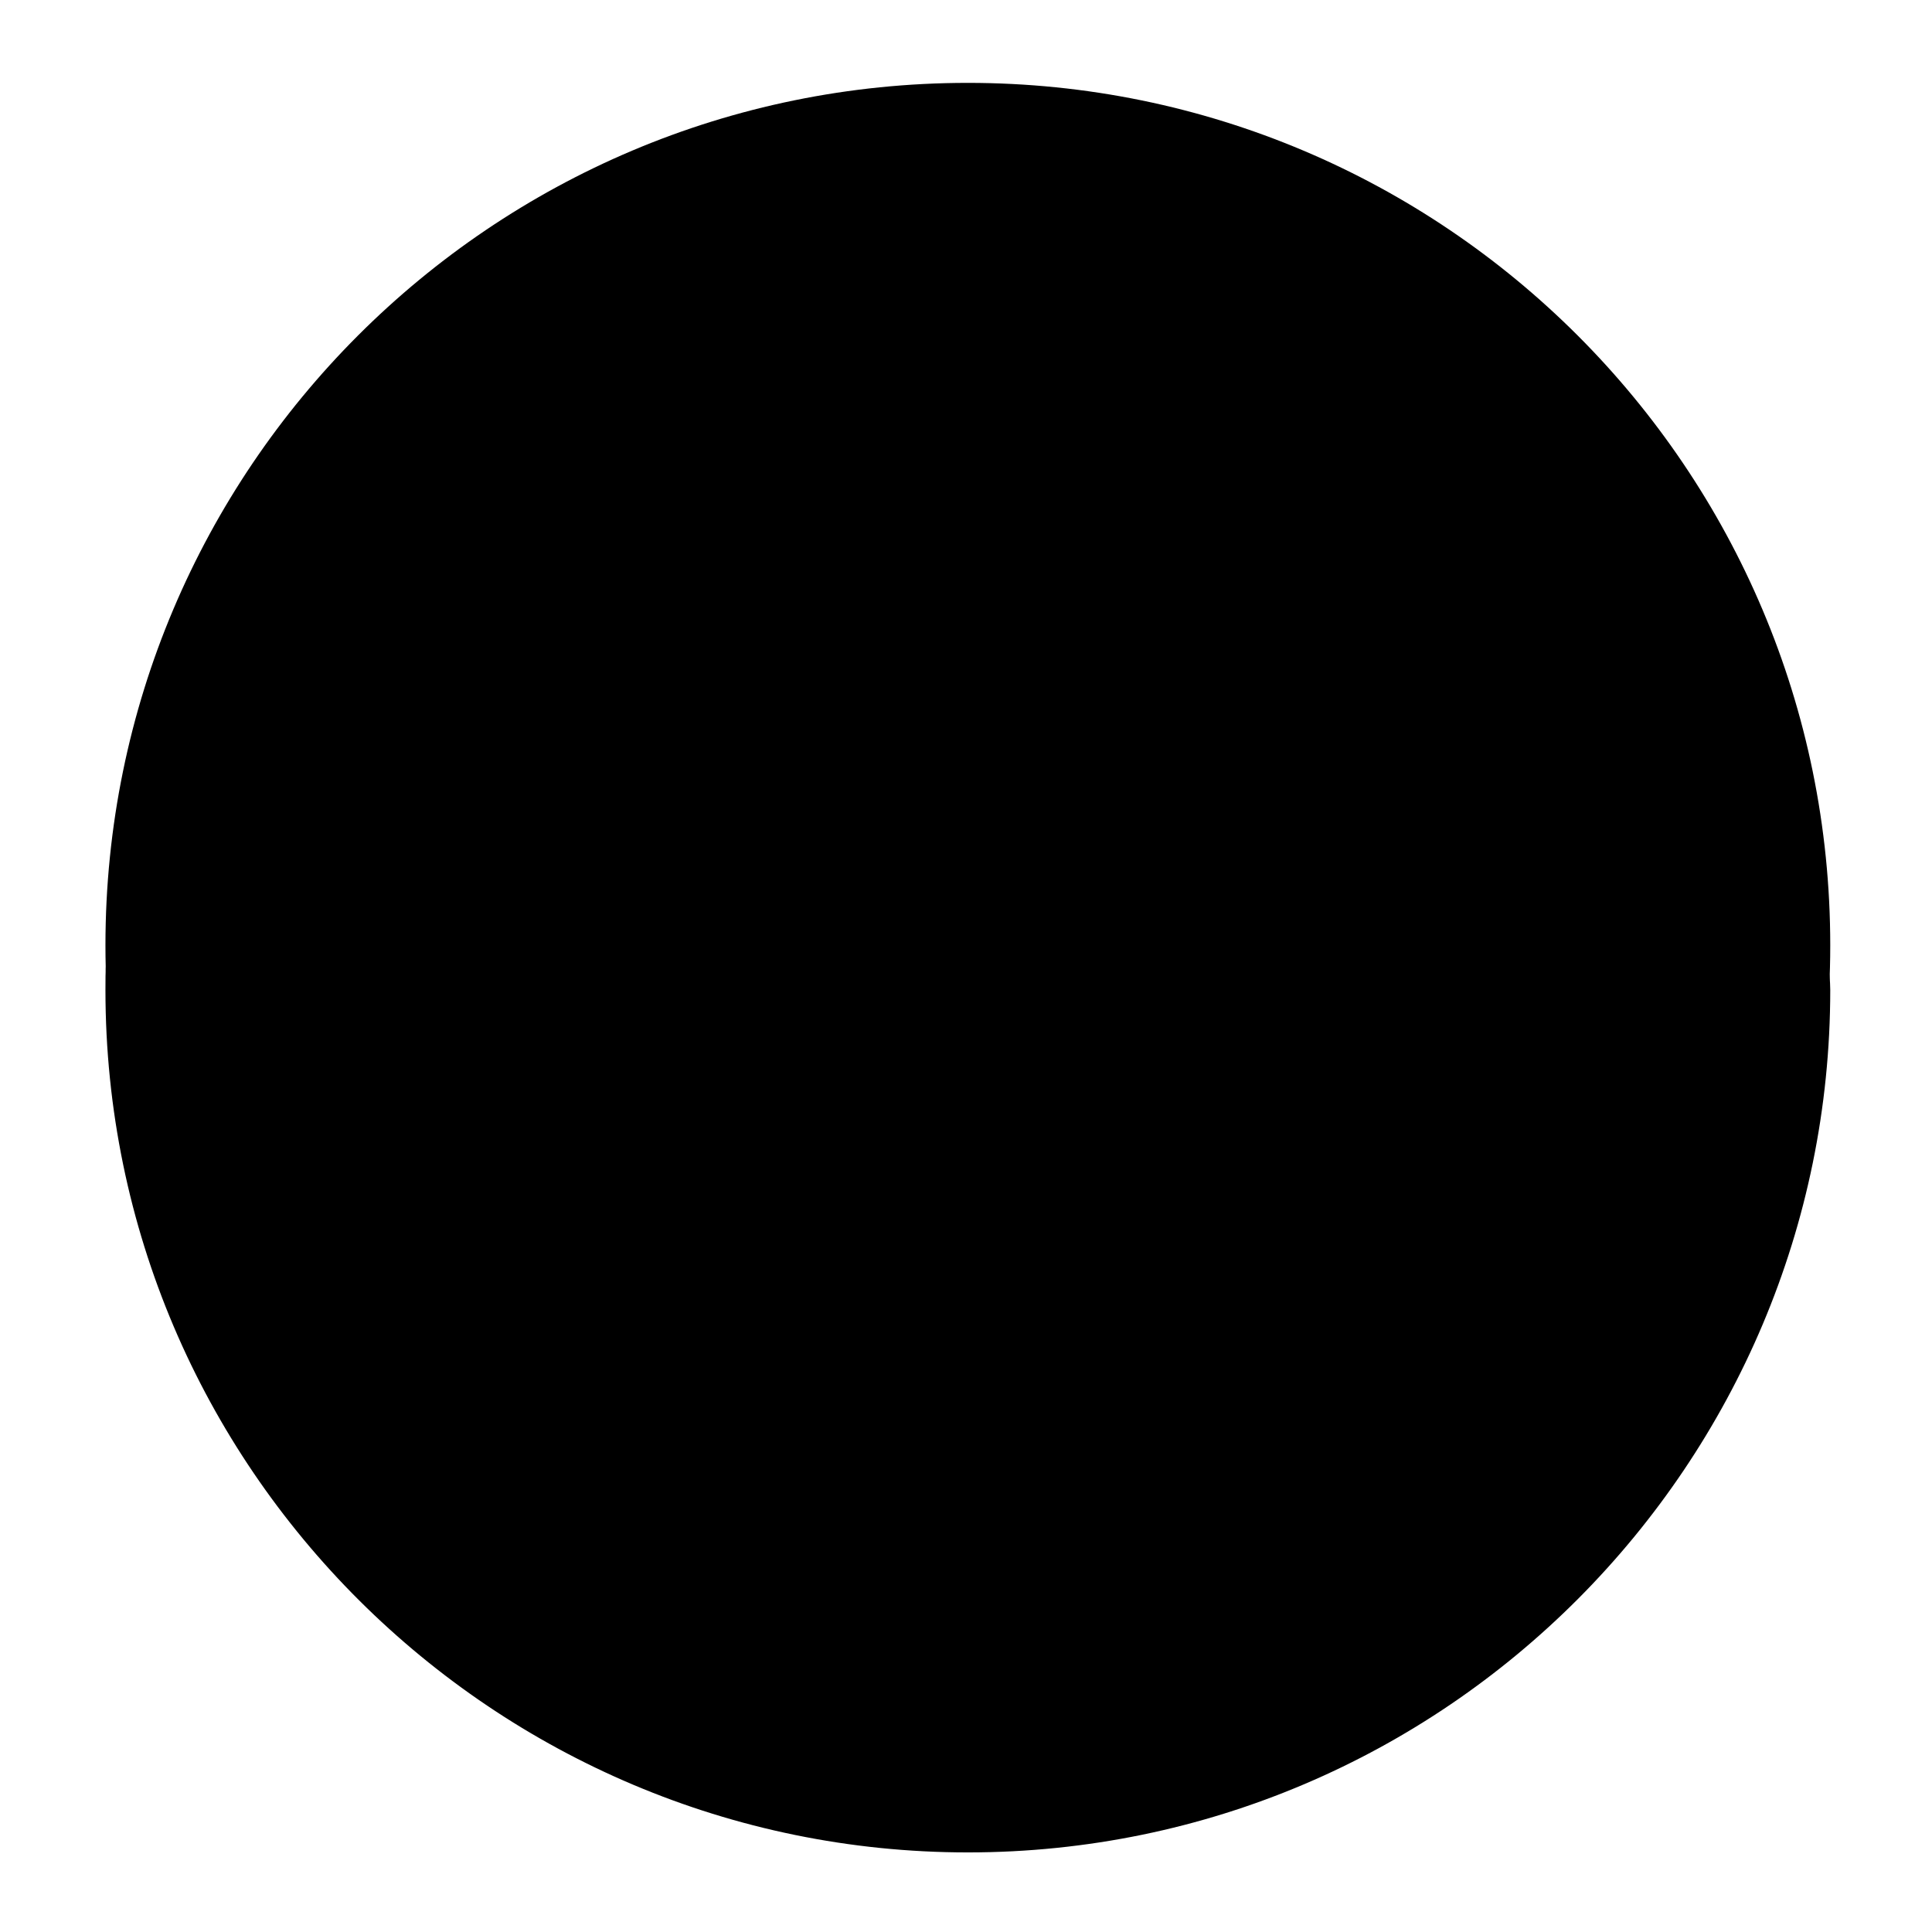
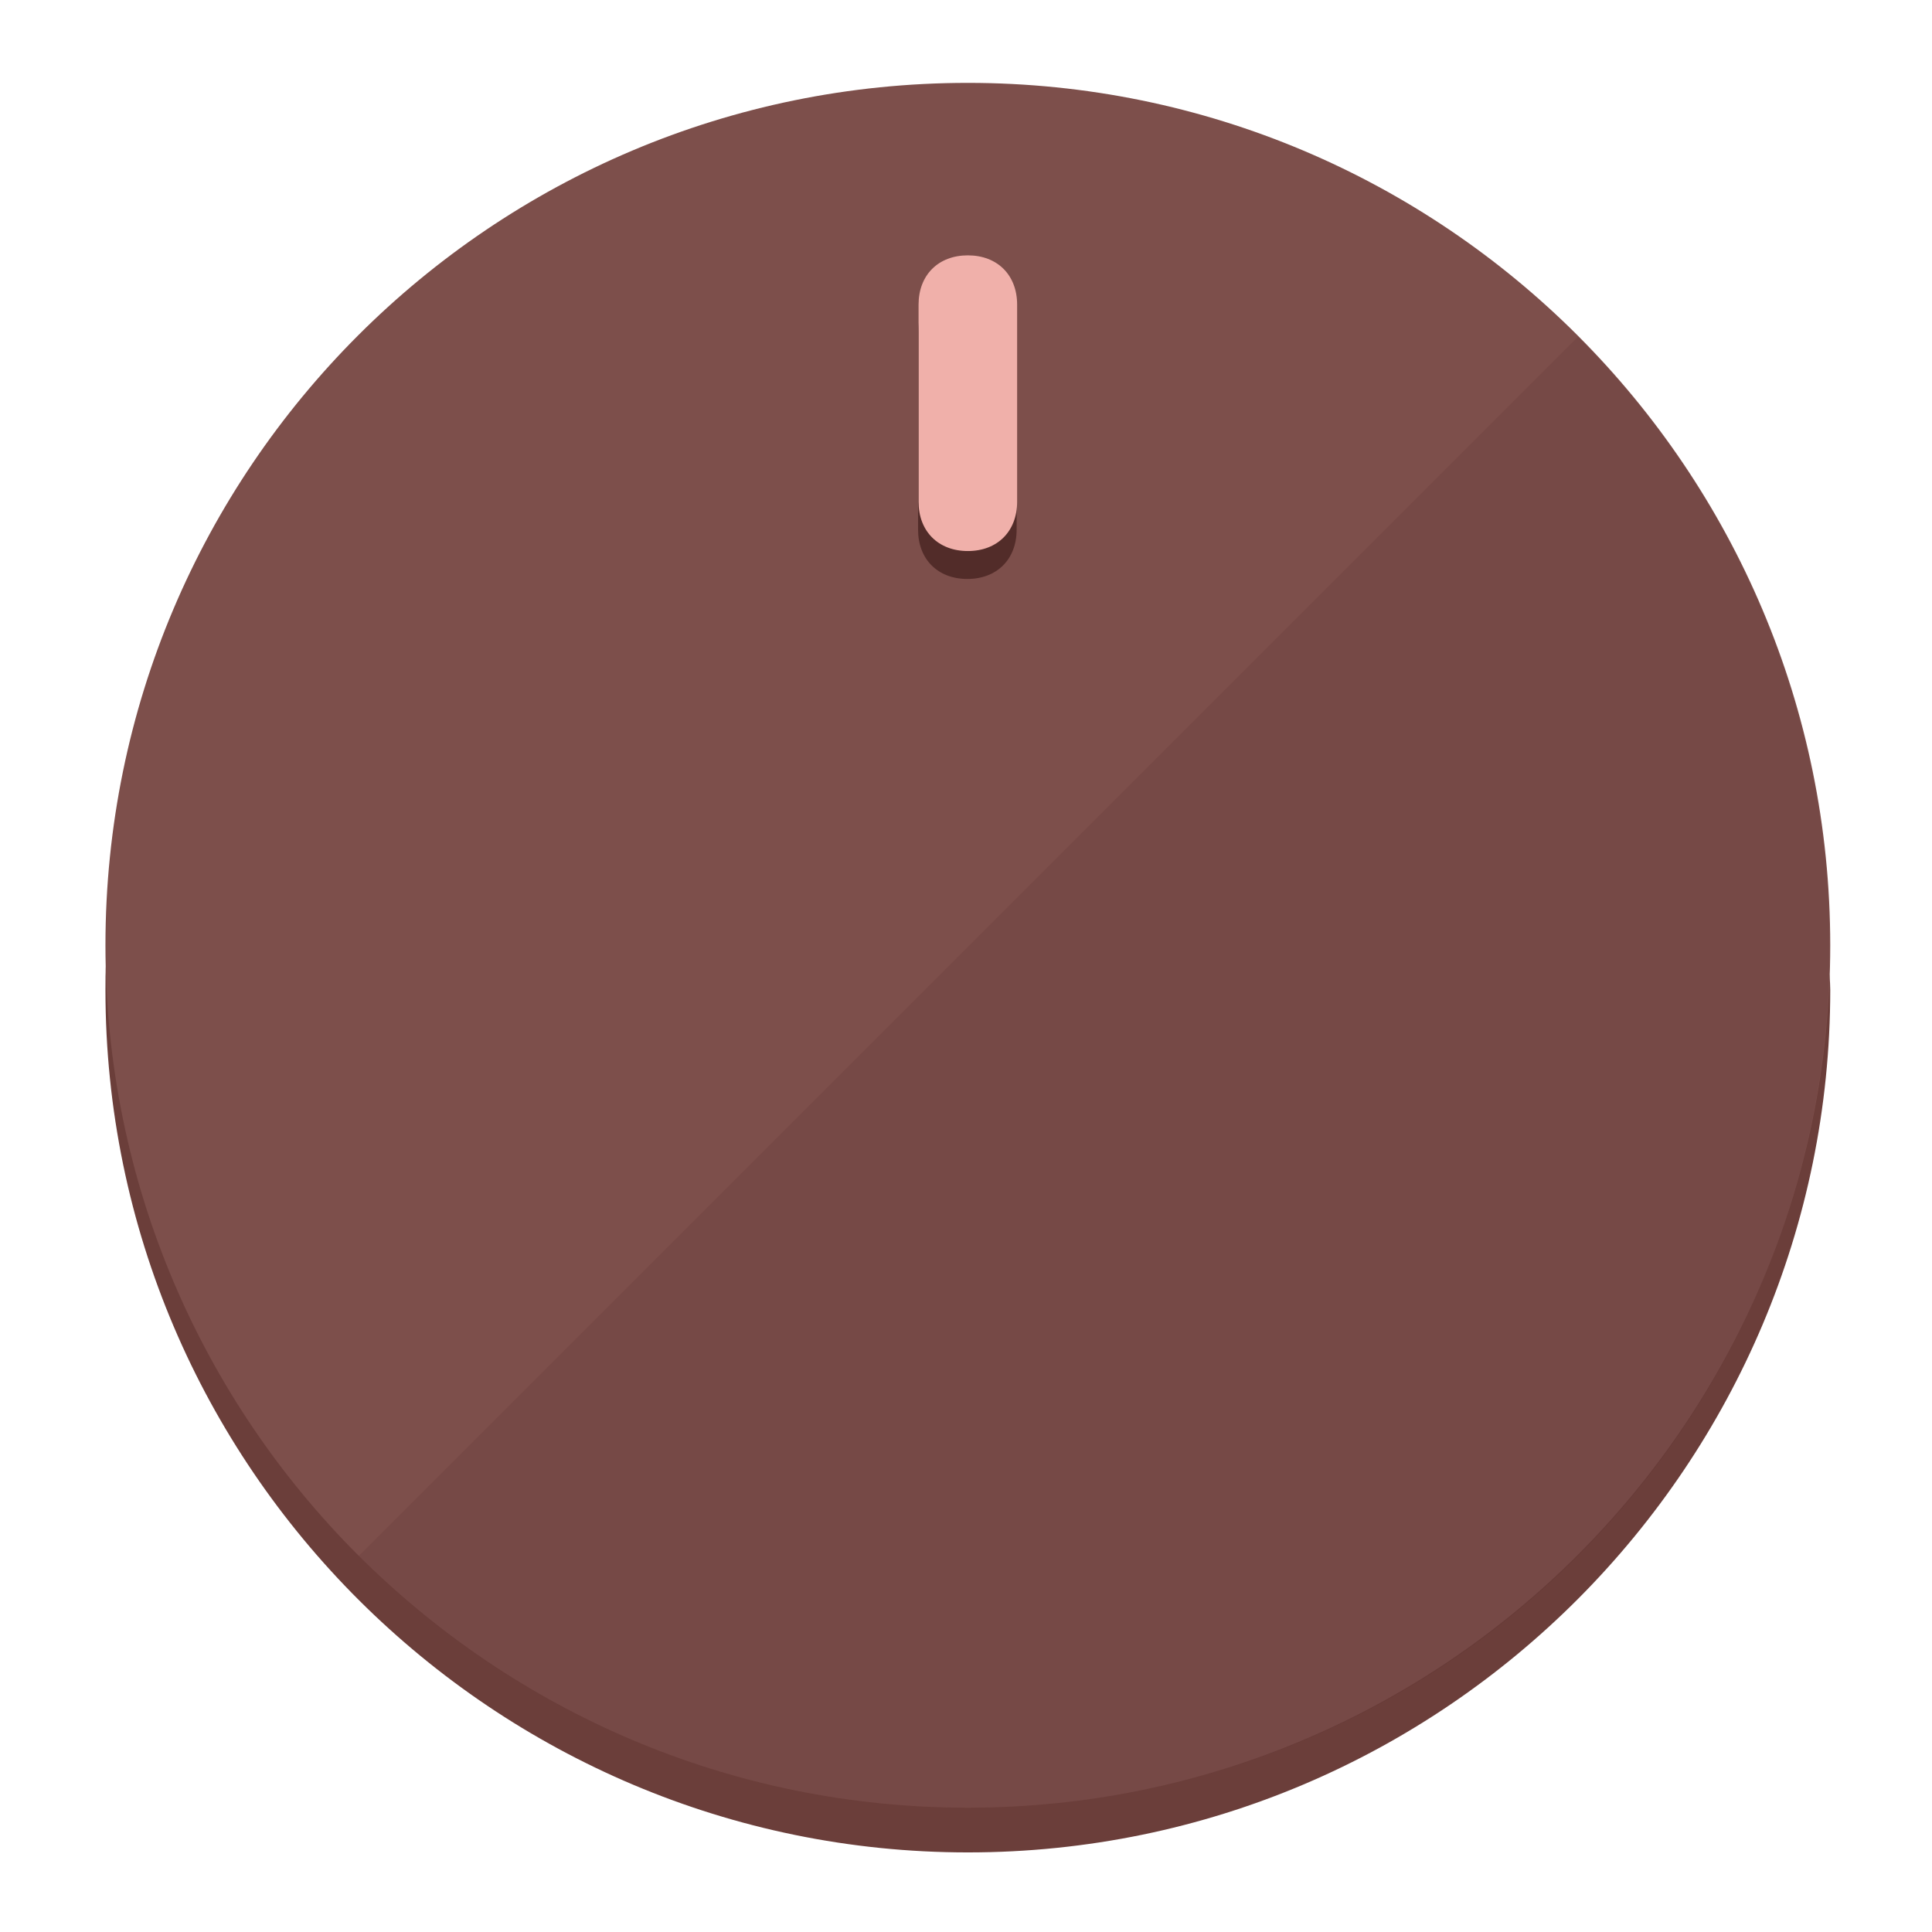
<svg xmlns="http://www.w3.org/2000/svg" height="120px" width="120px" version="1.1" id="Layer_1" viewBox="0 0 496.8 496.8" xml:space="preserve">
  <defs id="defs23" />
  <g id="g3158">
-     <path style="display:inline;fill:#;fill-opacity:1;stroke-width:1.584" d="m 248.875,445.92 c 116.582,0 212.89,-91.238 220.493,-205.286 0,5.069 1.267,8.87 1.267,13.939 0,121.651 -98.842,221.76 -221.76,221.76 -121.651,0 -221.76,-98.842 -221.76,-221.76 0,-5.069 0,-8.87 1.267,-13.939 7.603,114.048 103.91,205.286 220.493,205.286 z" id="path8" />
-     <circle style="display:inline;fill:#;fill-opacity:1;stroke-width:1.584" cx="248.875" cy="243.071" r="221.76" id="circle12" />
-     <path style="display:inline;fill:#;fill-opacity:0.154;stroke-width:1.587" d="m 405.744,86.606 c 86.308,86.308 86.308,227.193 0,313.5 -86.308,86.308 -227.193,86.308 -313.5,0" id="path14" />
+     <path style="display:inline;fill:#6B3E3A;fill-opacity:1;stroke-width:1.584" d="m 248.875,445.92 c 116.582,0 212.89,-91.238 220.493,-205.286 0,5.069 1.267,8.87 1.267,13.939 0,121.651 -98.842,221.76 -221.76,221.76 -121.651,0 -221.76,-98.842 -221.76,-221.76 0,-5.069 0,-8.87 1.267,-13.939 7.603,114.048 103.91,205.286 220.493,205.286 z" id="path8" />
+     <circle style="display:inline;fill:#7D4F4B;fill-opacity:1;stroke-width:1.584" cx="248.875" cy="243.071" r="221.76" id="circle12" />
+     <path style="display:inline;fill:#522C29;fill-opacity:0.154;stroke-width:1.587" d="m 405.744,86.606 c 86.308,86.308 86.308,227.193 0,313.5 -86.308,86.308 -227.193,86.308 -313.5,0" id="path14" />
  </g>
  <g id="g3198">
    <circle style="display:none;fill:#000000;fill-opacity:0;stroke-width:1.584" cx="248.467" cy="243.582" r="221.76" id="circle12-3" />
-     <path style="display:inline;fill:#;fill-opacity:1;stroke-width:1.584" d="m 261.42,136.204 c 0,7.603 -5.069,12.672 -12.672,12.672 v 0 c -7.603,0 -12.672,-5.069 -12.672,-12.672 l -1e-5,-50.688 c 3e-5,-7.603 5.069,-12.672 12.672,-12.672 v 0 c 7.603,-1.4e-5 12.672,5.069 12.672,12.672 z" id="path3789" />
-     <path style="display:inline;fill:#;stroke-width:1.584" d="m 261.547,129.023 c -10e-6,7.603 -5.069,12.672 -12.672,12.672 v 0 c -7.603,1e-5 -12.672,-5.069 -12.672,-12.672 l 10e-6,-50.688 c -10e-6,-7.603 5.069,-12.672 12.672,-12.672 v 0 c 7.603,-3e-6 12.672,5.069 12.672,12.672 z" id="path915" />
+     <path style="display:inline;fill:#522C29;fill-opacity:1;stroke-width:1.584" d="m 261.42,136.204 c 0,7.603 -5.069,12.672 -12.672,12.672 v 0 c -7.603,0 -12.672,-5.069 -12.672,-12.672 l -1e-5,-50.688 c 3e-5,-7.603 5.069,-12.672 12.672,-12.672 v 0 c 7.603,-1.4e-5 12.672,5.069 12.672,12.672 z" id="path3789" />
+     <path style="display:inline;fill:#F0B0AA;stroke-width:1.584" d="m 261.547,129.023 c -10e-6,7.603 -5.069,12.672 -12.672,12.672 v 0 c -7.603,1e-5 -12.672,-5.069 -12.672,-12.672 l 10e-6,-50.688 c -10e-6,-7.603 5.069,-12.672 12.672,-12.672 v 0 c 7.603,-3e-6 12.672,5.069 12.672,12.672 z" id="path915" />
  </g>
</svg>
